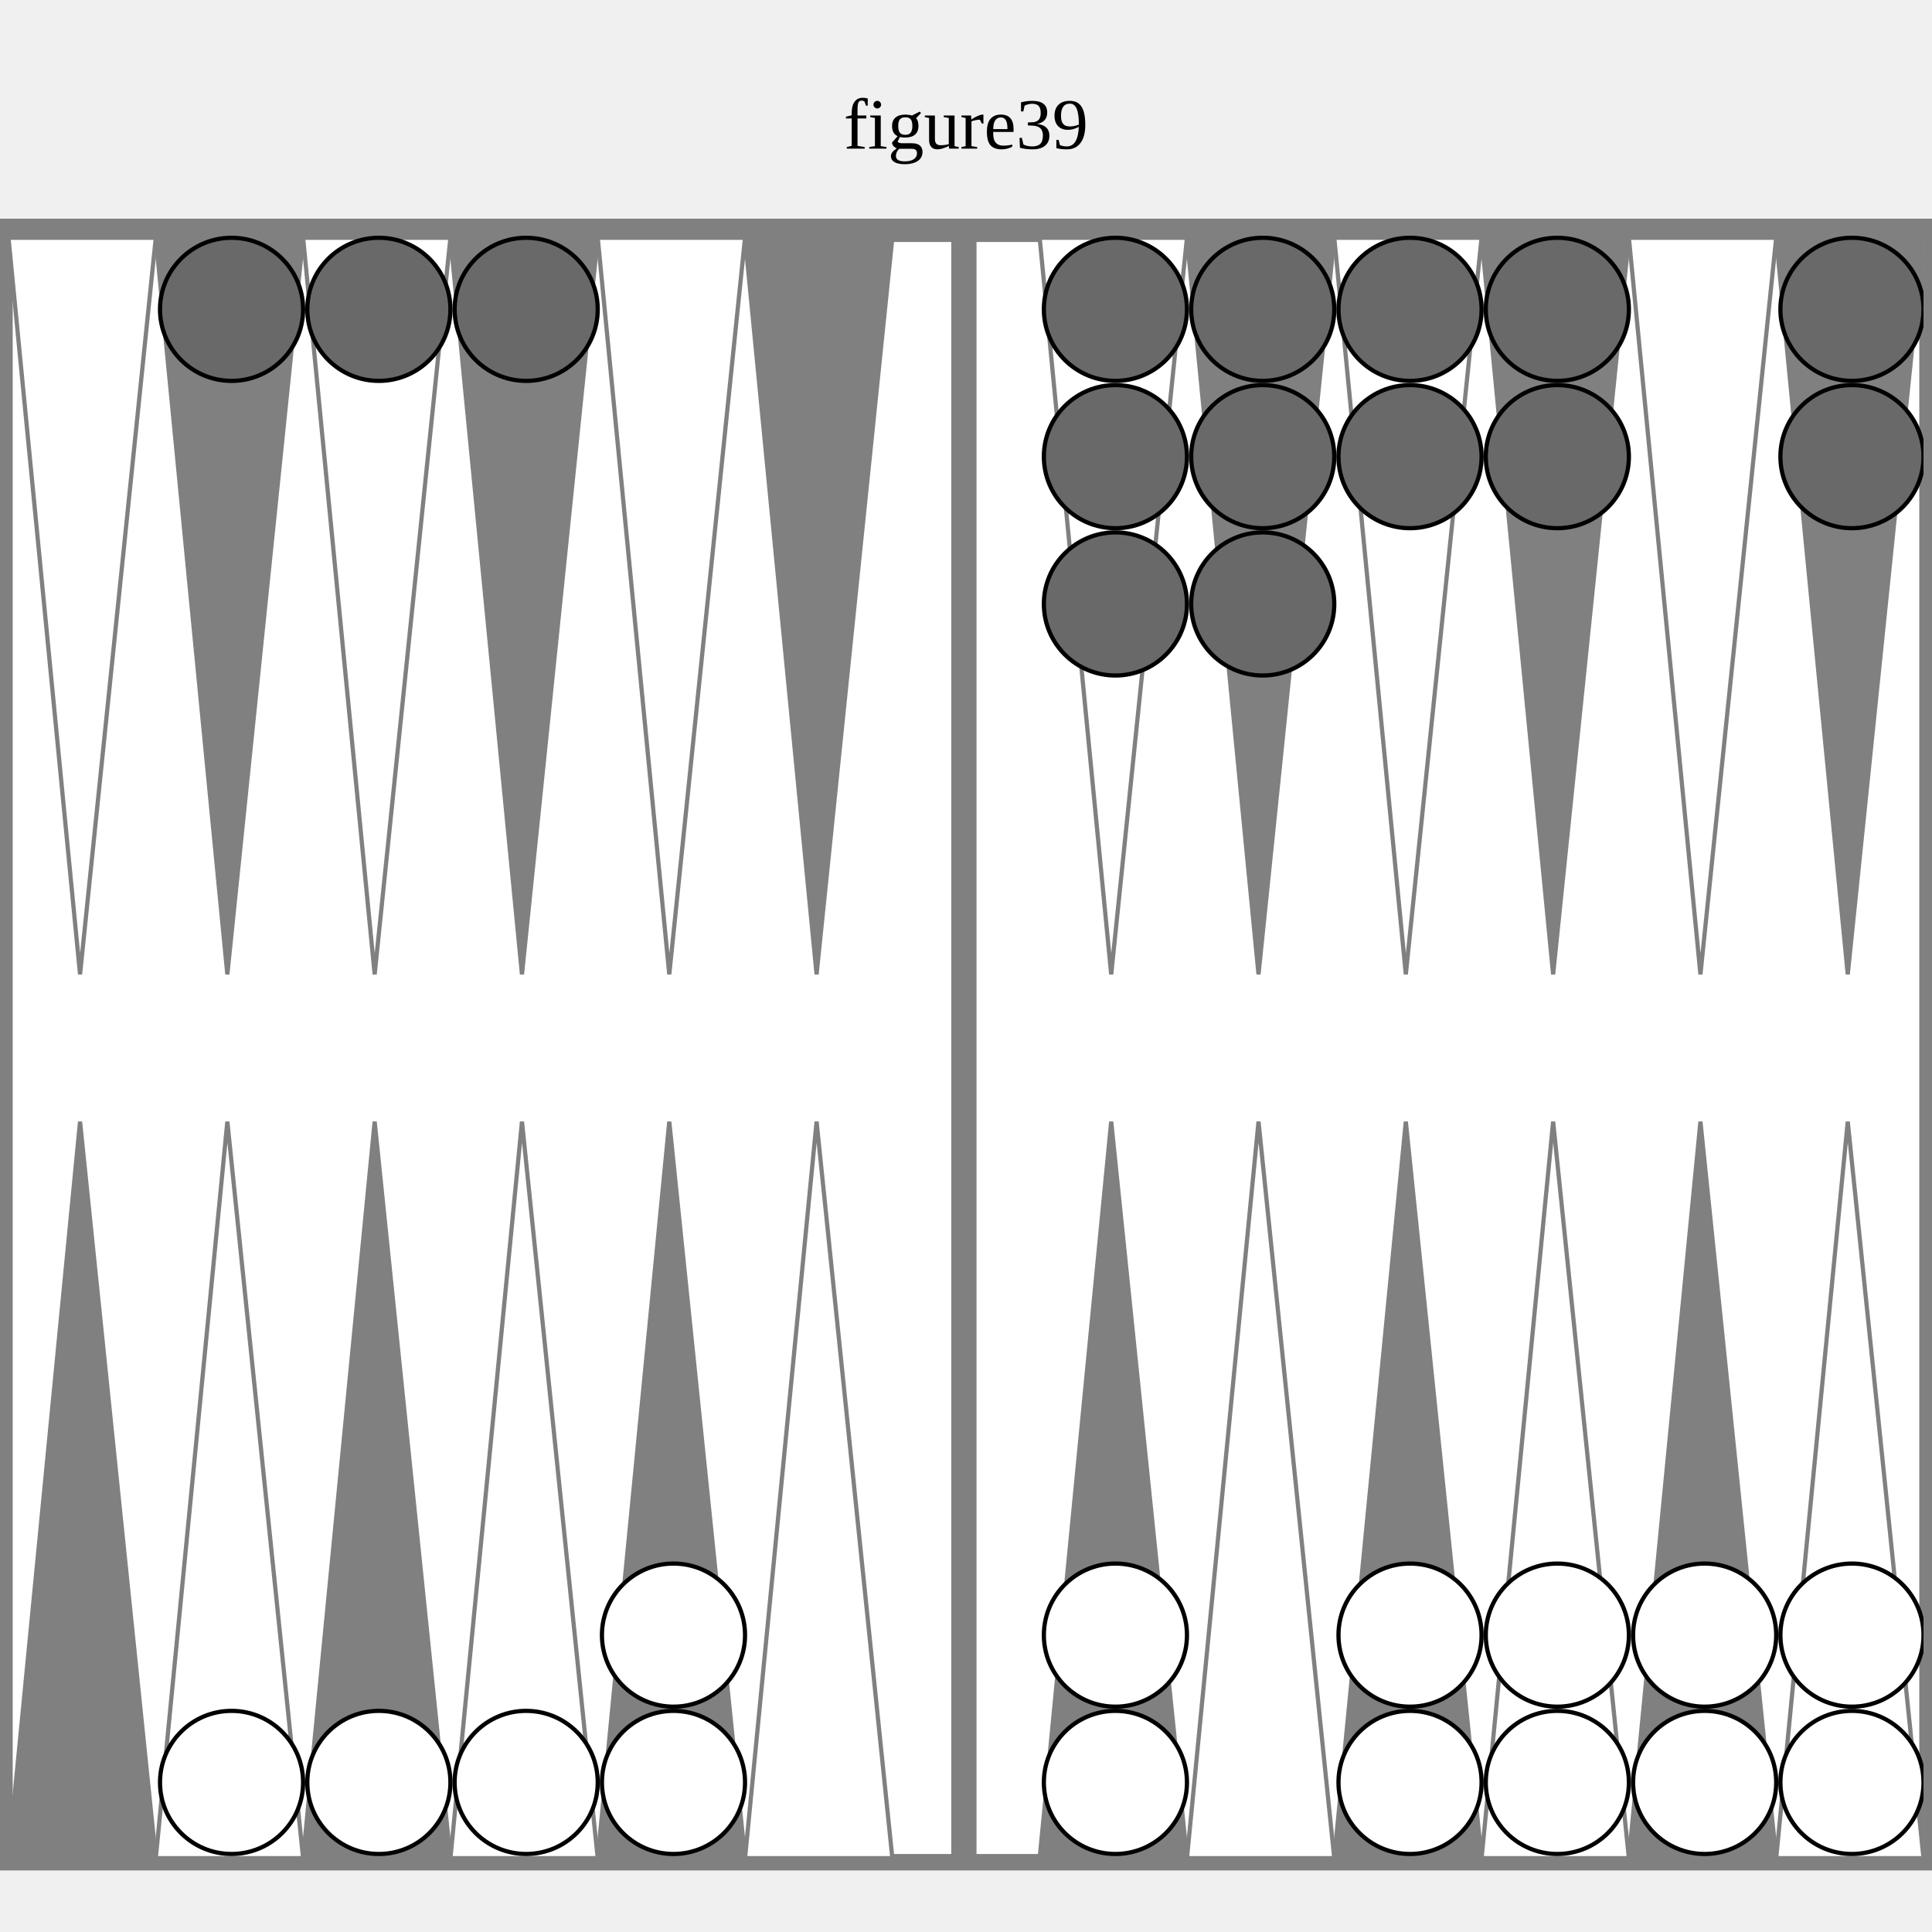
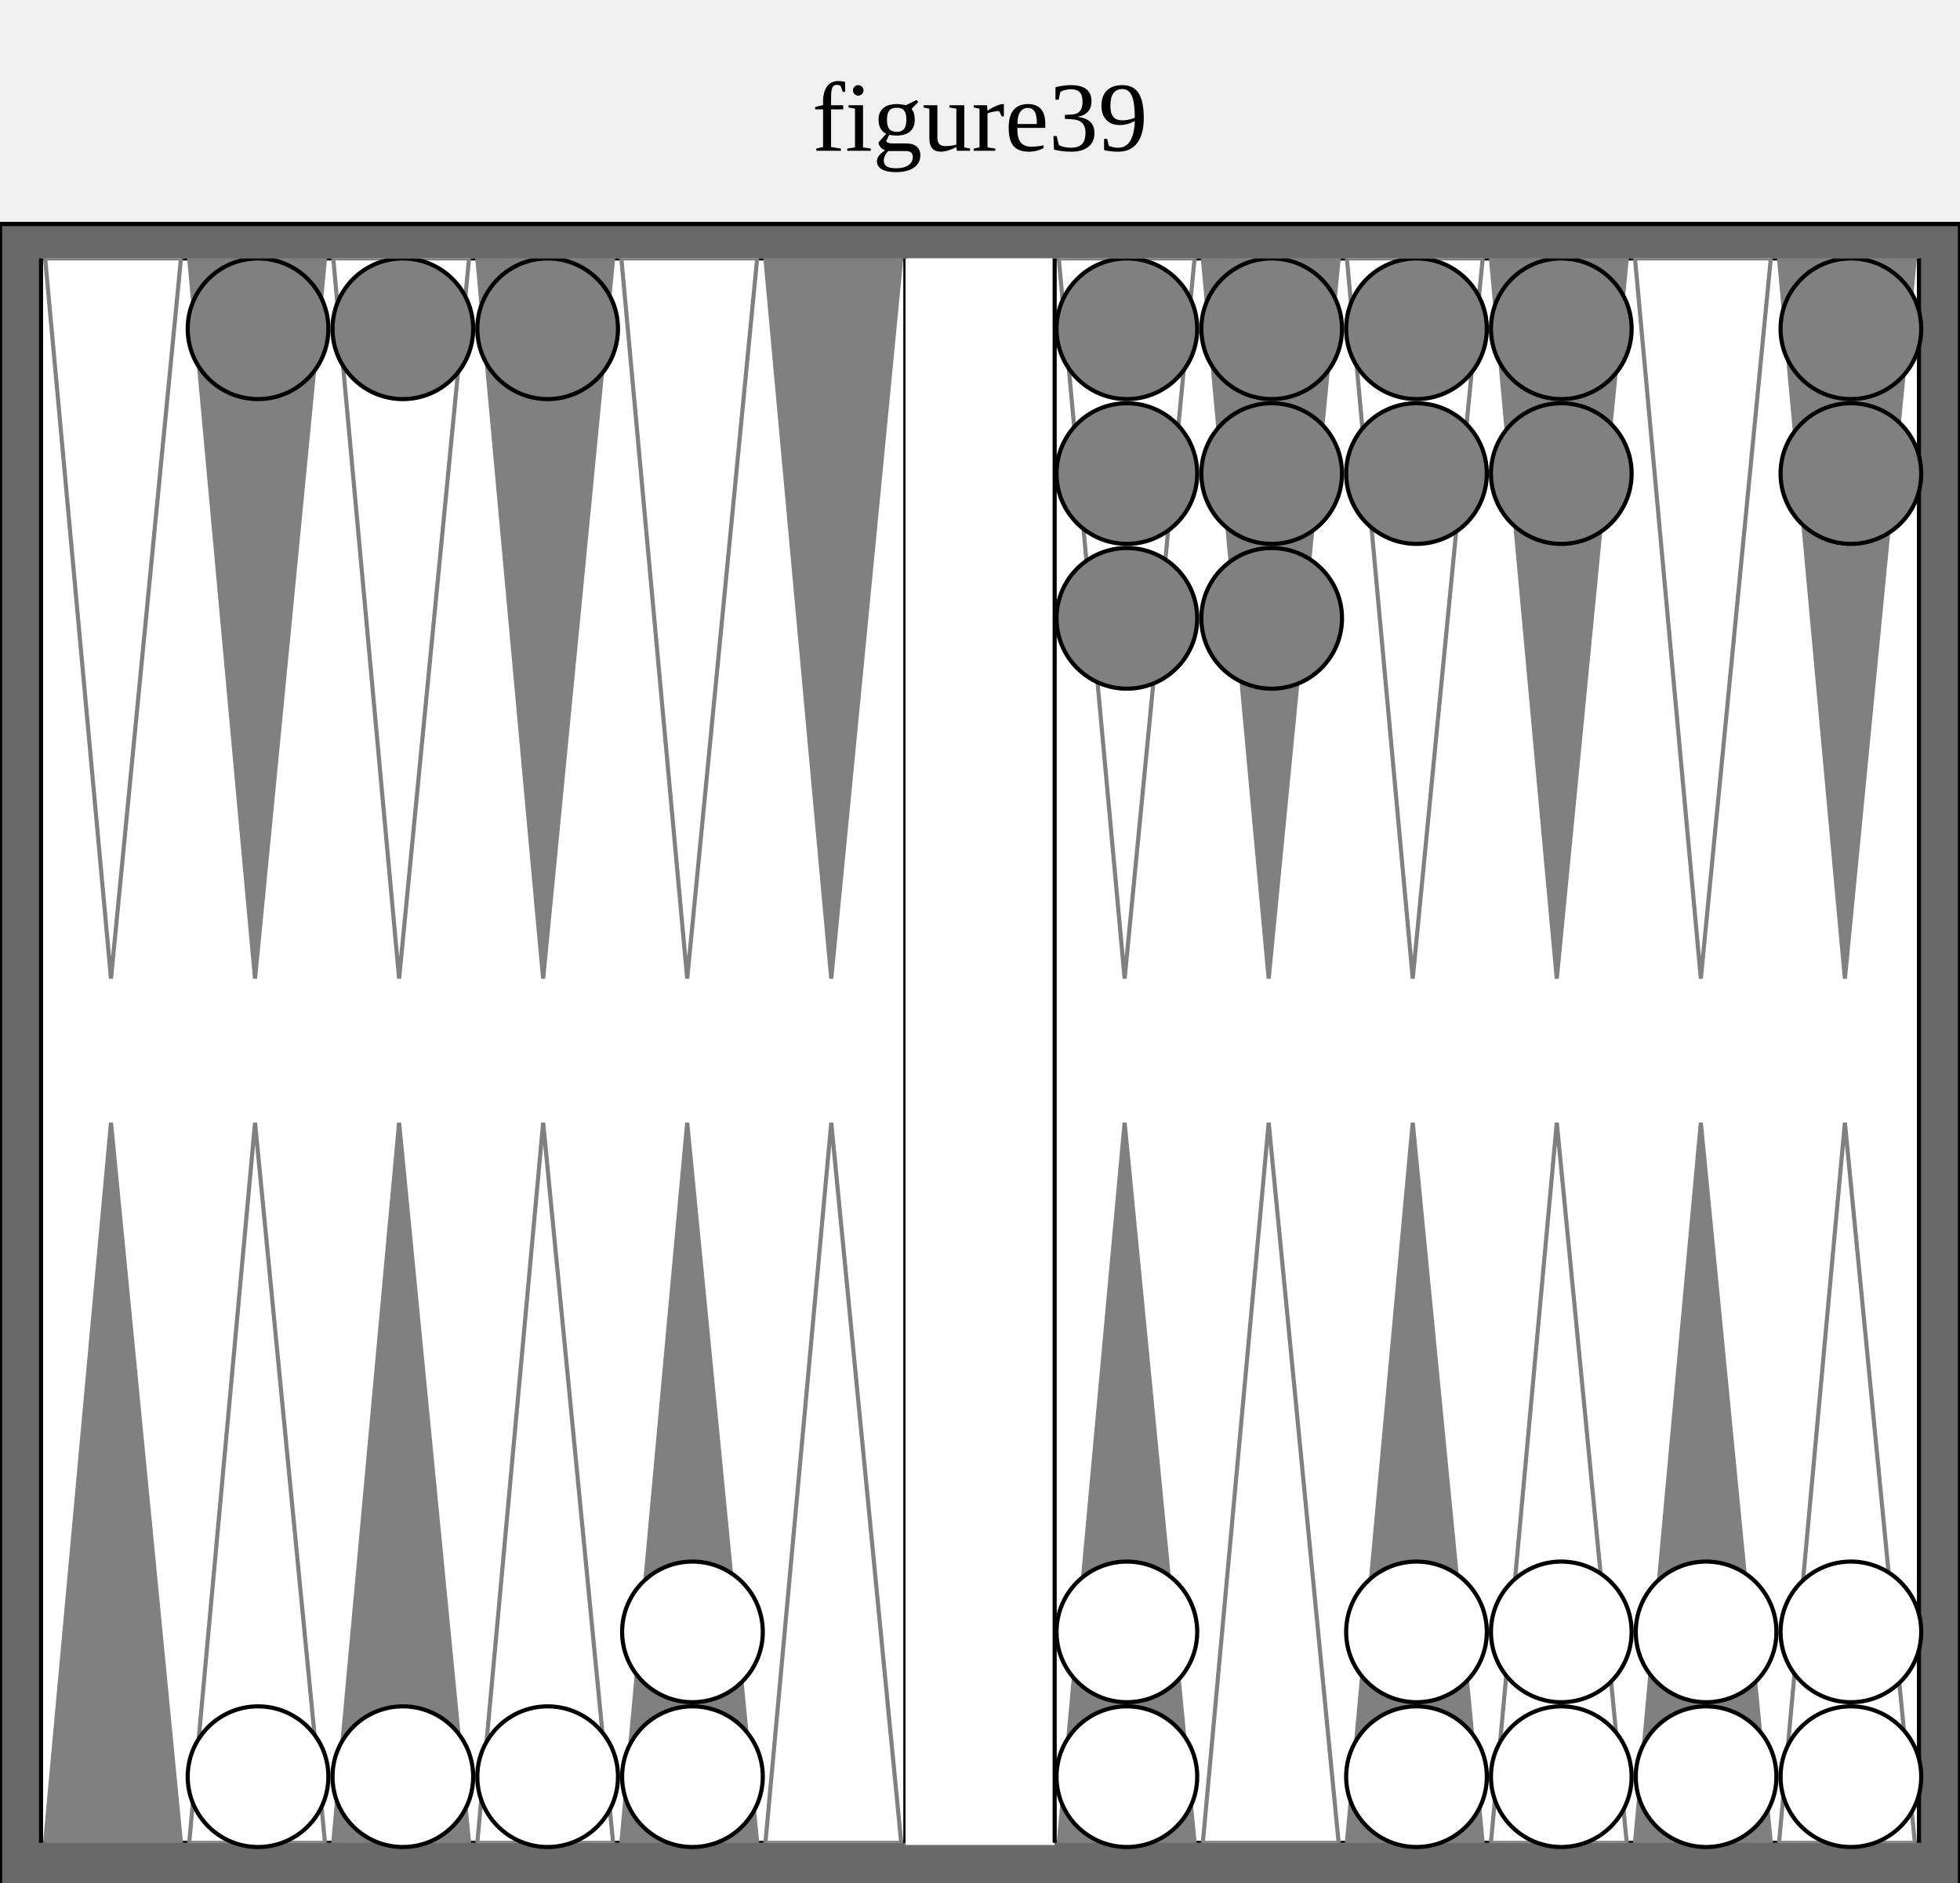
- <svg xmlns="http://www.w3.org/2000/svg" version="1.1" baseProfile="full" width="455" height="455">
-   <text text-anchor="middle" x="50%" y="35" font-size="17" fill="black">figure39</text>'
+ <svg xmlns="http://www.w3.org/2000/svg" version="1.1" baseProfile="full" width="455" height="437">
+   <text text-anchor="middle" x="50%" y="35" font-size="23" fill="black">figure39</text>'

  
-   <rect x="0" y="52" width="100%" height="388" fill="gray" stroke="gray" />
-   <svg x="2" y="54" width="451" viewBox="0 0 455 455">
-     <rect x="0" y="0" width="100%" height="385" fill="white" stroke="white" />
-     <rect x="0" y="0" width="100%" height="385" fill="none" stroke="gray" stroke-width="2" />
-     <rect x="225" y="0" width="4" height="385" fill="gray" stroke="gray" stroke-width="2" />
-     <polygon points="0,0 35,0 17,175" fill="white" stroke="gray" />
-     <polygon points="0,385 35,385 17,210" fill="gray" stroke="gray" />
-     <polygon points="35,0 70,0 52,175" fill="gray" stroke="gray" />
-     <polygon points="35,385 70,385 52,210" fill="white" stroke="gray" />
-     <polygon points="70,0 105,0 87,175" fill="white" stroke="gray" />
-     <polygon points="70,385 105,385 87,210" fill="gray" stroke="gray" />
-     <polygon points="105,0 140,0 122,175" fill="gray" stroke="gray" />
-     <polygon points="105,385 140,385 122,210" fill="white" stroke="gray" />
-     <polygon points="140,0 175,0 157,175" fill="white" stroke="gray" />
-     <polygon points="140,385 175,385 157,210" fill="gray" stroke="gray" />
-     <polygon points="175,0 210,0 192,175" fill="gray" stroke="gray" />
-     <polygon points="175,385 210,385 192,210" fill="white" stroke="gray" />
-     <polygon points="245,0 280,0 262,175" fill="white" stroke="gray" />
-     <polygon points="245,385 280,385 262,210" fill="gray" stroke="gray" />
-     <polygon points="280,0 315,0 297,175" fill="gray" stroke="gray" />
-     <polygon points="280,385 315,385 297,210" fill="white" stroke="gray" />
-     <polygon points="315,0 350,0 332,175" fill="white" stroke="gray" />
-     <polygon points="315,385 350,385 332,210" fill="gray" stroke="gray" />
-     <polygon points="350,0 385,0 367,175" fill="gray" stroke="gray" />
-     <polygon points="350,385 385,385 367,210" fill="white" stroke="gray" />
-     <polygon points="385,0 420,0 402,175" fill="white" stroke="gray" />
-     <polygon points="385,385 420,385 402,210" fill="gray" stroke="gray" />
-     <polygon points="420,0 455,0 437,175" fill="gray" stroke="gray" />
-     <polygon points="420,385 455,385 437,210" fill="white" stroke="gray" />
+   <rect x="0" y="52" width="100%" height="401" fill="dimgray" stroke="black" />
+   <svg x="8" y="60" width="439" viewBox="0 0 455 455">
+     <svg x="0" y="0" width="210" height="383" viewBox="0 0 210 385">
+       <rect x="0" y="0" width="100%" height="100%" fill="white" stroke="black" />
+       <polygon points="1,0 34,0 17,175" fill="white" stroke="gray" />
+       <polygon points="1,385 34,385 17,210" fill="gray" stroke="gray" />
+       <polygon points="36,0 69,0 52,175" fill="gray" stroke="gray" />
+       <polygon points="36,385 69,385 52,210" fill="white" stroke="gray" />
+       <polygon points="71,0 104,0 87,175" fill="white" stroke="gray" />
+       <polygon points="71,385 104,385 87,210" fill="gray" stroke="gray" />
+       <polygon points="106,0 139,0 122,175" fill="gray" stroke="gray" />
+       <polygon points="106,385 139,385 122,210" fill="white" stroke="gray" />
+       <polygon points="141,0 174,0 157,175" fill="white" stroke="gray" />
+       <polygon points="141,385 174,385 157,210" fill="gray" stroke="gray" />
+       <polygon points="176,0 209,0 192,175" fill="gray" stroke="gray" />
+       <polygon points="176,385 209,385 192,210" fill="white" stroke="gray" />
+     </svg>
+     <rect x="210" y="0" width="35" height="383" fill="white" stroke="white" />
+     <svg x="245" y="0" width="210" height="383" viewBox="0 0 210 385">
+       <rect x="0" y="0" width="100%" height="100%" fill="white" stroke="black" />
+       <polygon points="1,0 34,0 17,175" fill="white" stroke="gray" />
+       <polygon points="1,385 34,385 17,210" fill="gray" stroke="gray" />
+       <polygon points="36,0 69,0 52,175" fill="gray" stroke="gray" />
+       <polygon points="36,385 69,385 52,210" fill="white" stroke="gray" />
+       <polygon points="71,0 104,0 87,175" fill="white" stroke="gray" />
+       <polygon points="71,385 104,385 87,210" fill="gray" stroke="gray" />
+       <polygon points="106,0 139,0 122,175" fill="gray" stroke="gray" />
+       <polygon points="106,385 139,385 122,210" fill="white" stroke="gray" />
+       <polygon points="141,0 174,0 157,175" fill="white" stroke="gray" />
+       <polygon points="141,385 174,385 157,210" fill="gray" stroke="gray" />
+       <polygon points="176,0 209,0 192,175" fill="gray" stroke="gray" />
+       <polygon points="176,385 209,385 192,210" fill="white" stroke="gray" />
+     </svg>
    <circle cx="53" cy="367" r="17" stroke="black" fill="white" />
    <circle cx="88" cy="367" r="17" stroke="black" fill="white" />
    <circle cx="123" cy="367" r="17" stroke="black" fill="white" />
    <circle cx="158" cy="367" r="17" stroke="black" fill="white" />
    <circle cx="158" cy="332" r="17" stroke="black" fill="white" />
    <circle cx="263" cy="367" r="17" stroke="black" fill="white" />
    <circle cx="263" cy="332" r="17" stroke="black" fill="white" />
    <circle cx="333" cy="367" r="17" stroke="black" fill="white" />
    <circle cx="333" cy="332" r="17" stroke="black" fill="white" />
    <circle cx="368" cy="367" r="17" stroke="black" fill="white" />
    <circle cx="368" cy="332" r="17" stroke="black" fill="white" />
    <circle cx="403" cy="367" r="17" stroke="black" fill="white" />
    <circle cx="403" cy="332" r="17" stroke="black" fill="white" />
    <circle cx="438" cy="367" r="17" stroke="black" fill="white" />
    <circle cx="438" cy="332" r="17" stroke="black" fill="white" />
-     <circle cx="438" cy="17" r="17" stroke="black" fill="dimgray" />
-     <circle cx="438" cy="52" r="17" stroke="black" fill="dimgray" />
-     <circle cx="368" cy="17" r="17" stroke="black" fill="dimgray" />
-     <circle cx="368" cy="52" r="17" stroke="black" fill="dimgray" />
-     <circle cx="333" cy="17" r="17" stroke="black" fill="dimgray" />
-     <circle cx="333" cy="52" r="17" stroke="black" fill="dimgray" />
-     <circle cx="298" cy="17" r="17" stroke="black" fill="dimgray" />
-     <circle cx="298" cy="52" r="17" stroke="black" fill="dimgray" />
-     <circle cx="298" cy="87" r="17" stroke="black" fill="dimgray" />
-     <circle cx="263" cy="17" r="17" stroke="black" fill="dimgray" />
-     <circle cx="263" cy="52" r="17" stroke="black" fill="dimgray" />
-     <circle cx="263" cy="87" r="17" stroke="black" fill="dimgray" />
-     <circle cx="123" cy="17" r="17" stroke="black" fill="dimgray" />
-     <circle cx="88" cy="17" r="17" stroke="black" fill="dimgray" />
-     <circle cx="53" cy="17" r="17" stroke="black" fill="dimgray" />
+     <circle cx="438" cy="17" r="17" stroke="black" fill="gray" />
+     <circle cx="438" cy="52" r="17" stroke="black" fill="gray" />
+     <circle cx="368" cy="17" r="17" stroke="black" fill="gray" />
+     <circle cx="368" cy="52" r="17" stroke="black" fill="gray" />
+     <circle cx="333" cy="17" r="17" stroke="black" fill="gray" />
+     <circle cx="333" cy="52" r="17" stroke="black" fill="gray" />
+     <circle cx="298" cy="17" r="17" stroke="black" fill="gray" />
+     <circle cx="298" cy="52" r="17" stroke="black" fill="gray" />
+     <circle cx="298" cy="87" r="17" stroke="black" fill="gray" />
+     <circle cx="263" cy="17" r="17" stroke="black" fill="gray" />
+     <circle cx="263" cy="52" r="17" stroke="black" fill="gray" />
+     <circle cx="263" cy="87" r="17" stroke="black" fill="gray" />
+     <circle cx="123" cy="17" r="17" stroke="black" fill="gray" />
+     <circle cx="88" cy="17" r="17" stroke="black" fill="gray" />
+     <circle cx="53" cy="17" r="17" stroke="black" fill="gray" />
  </svg>
</svg>
